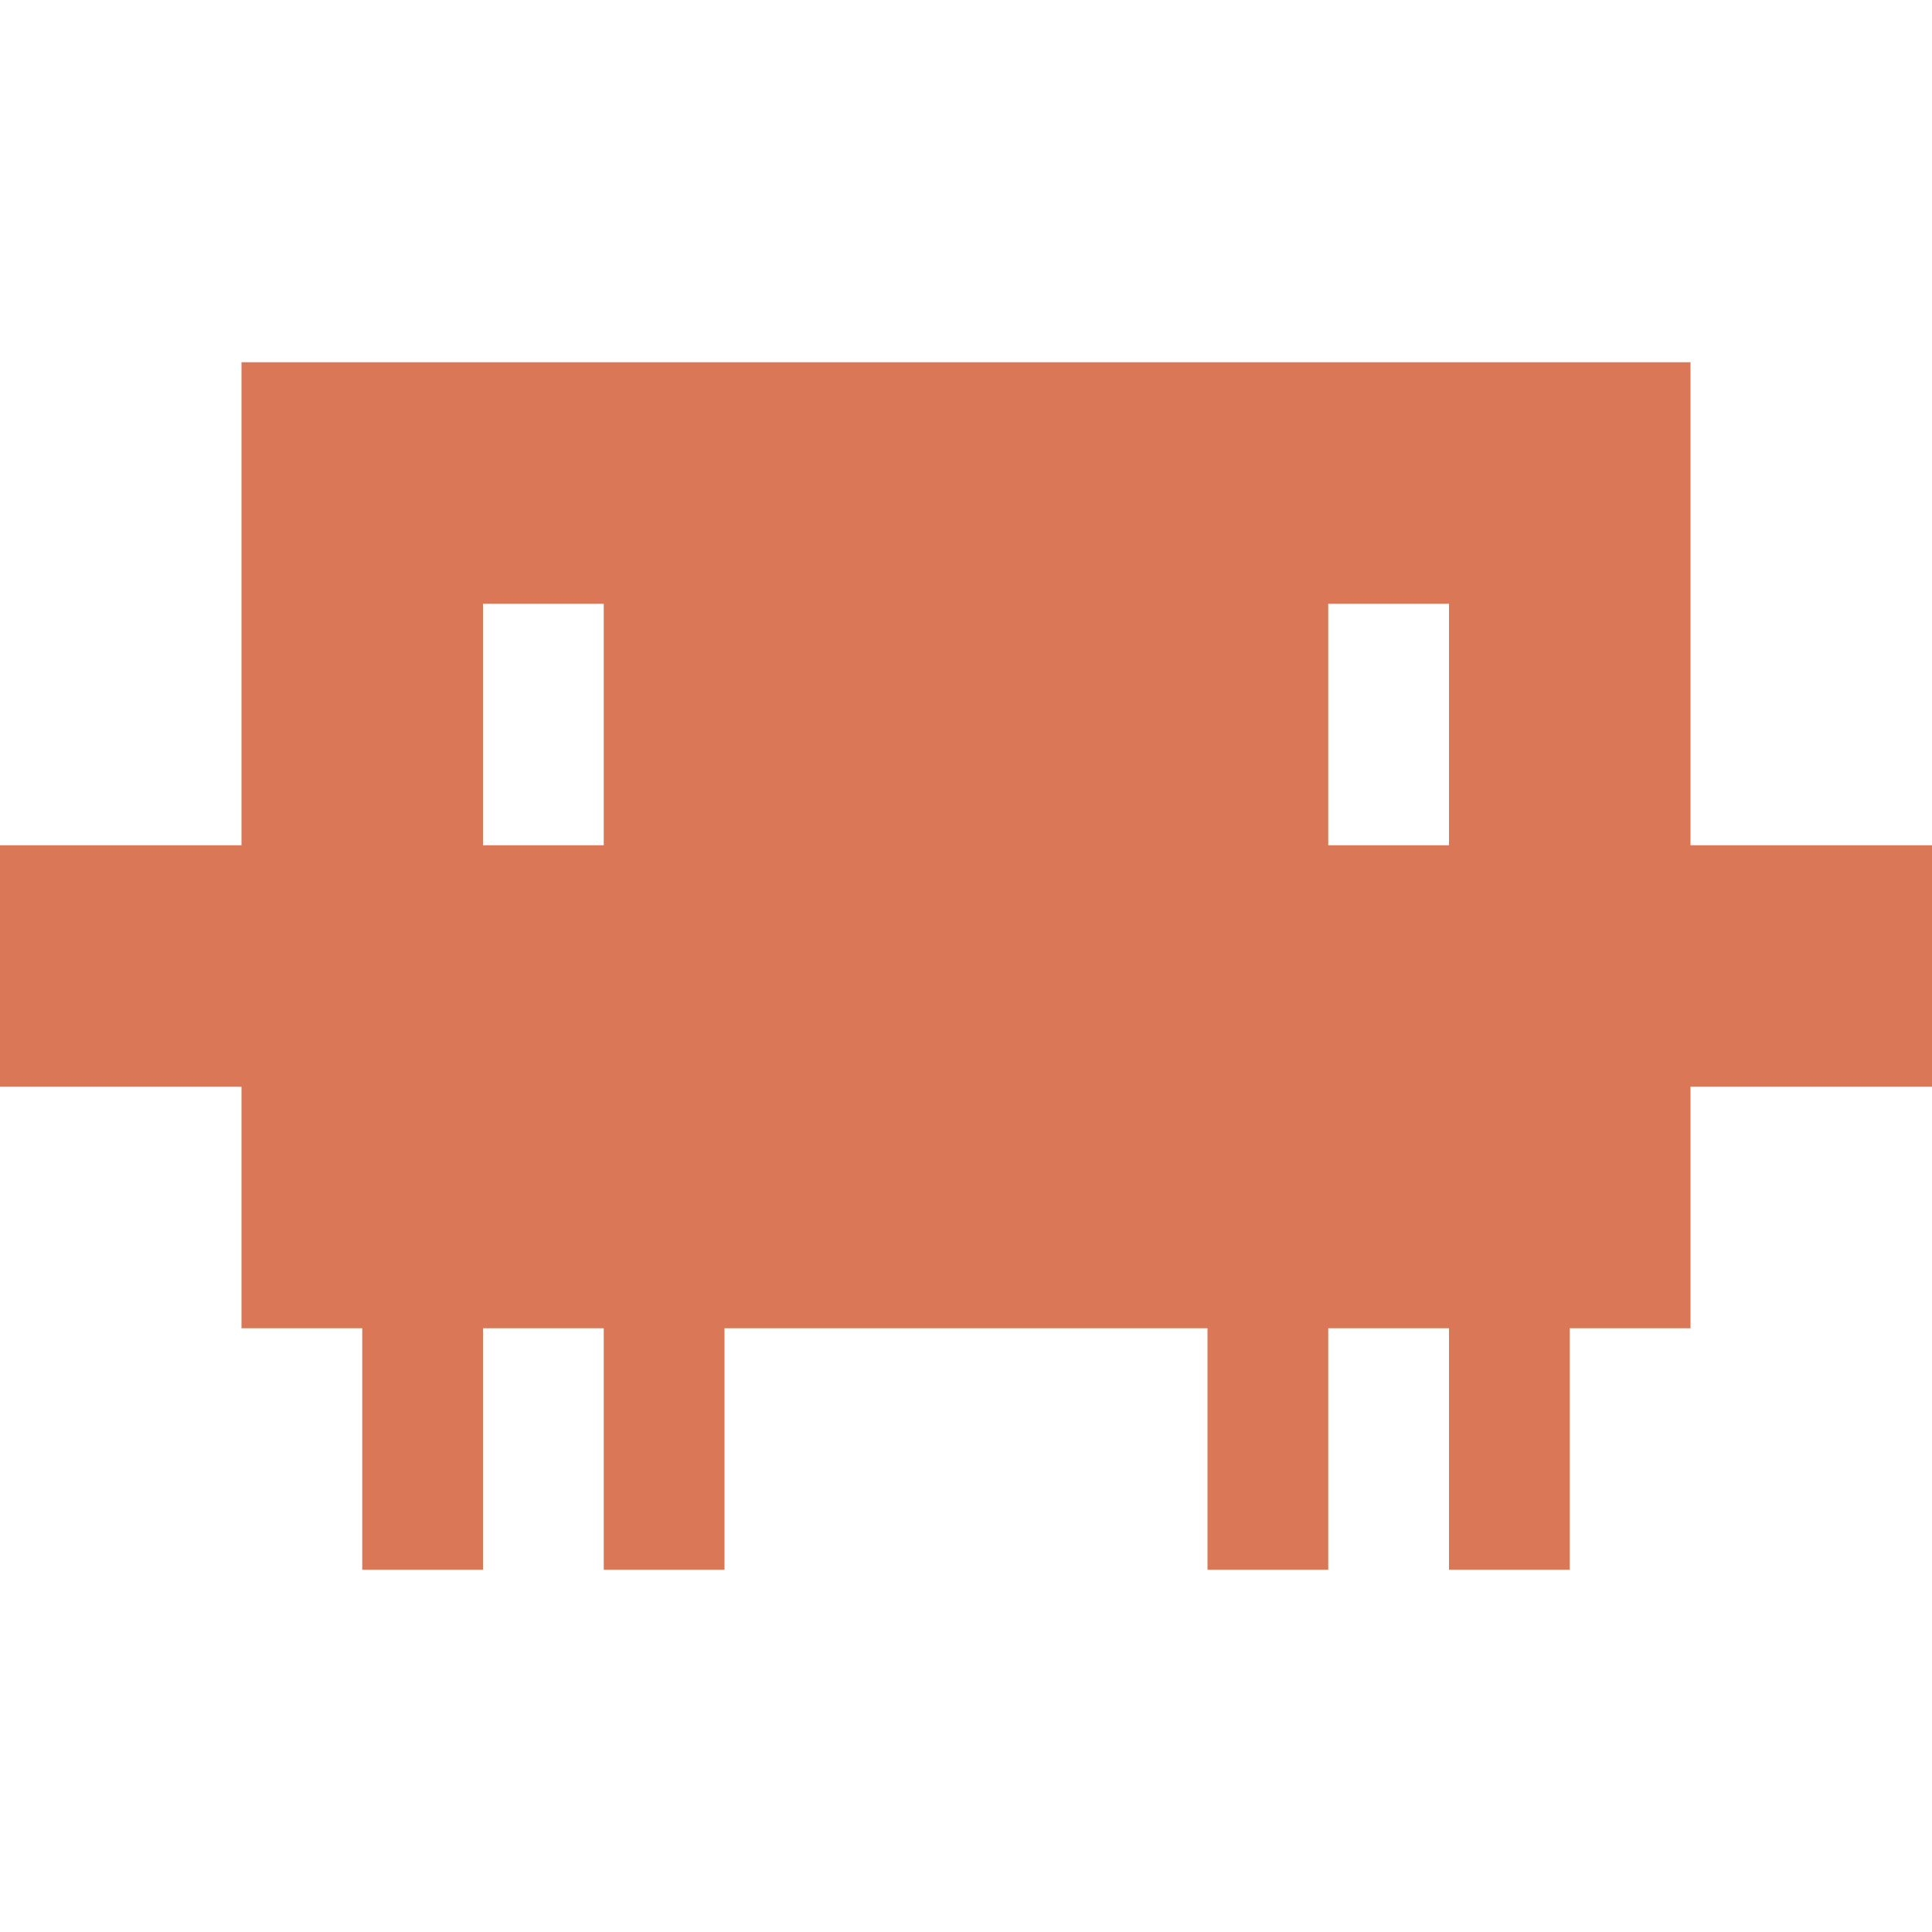
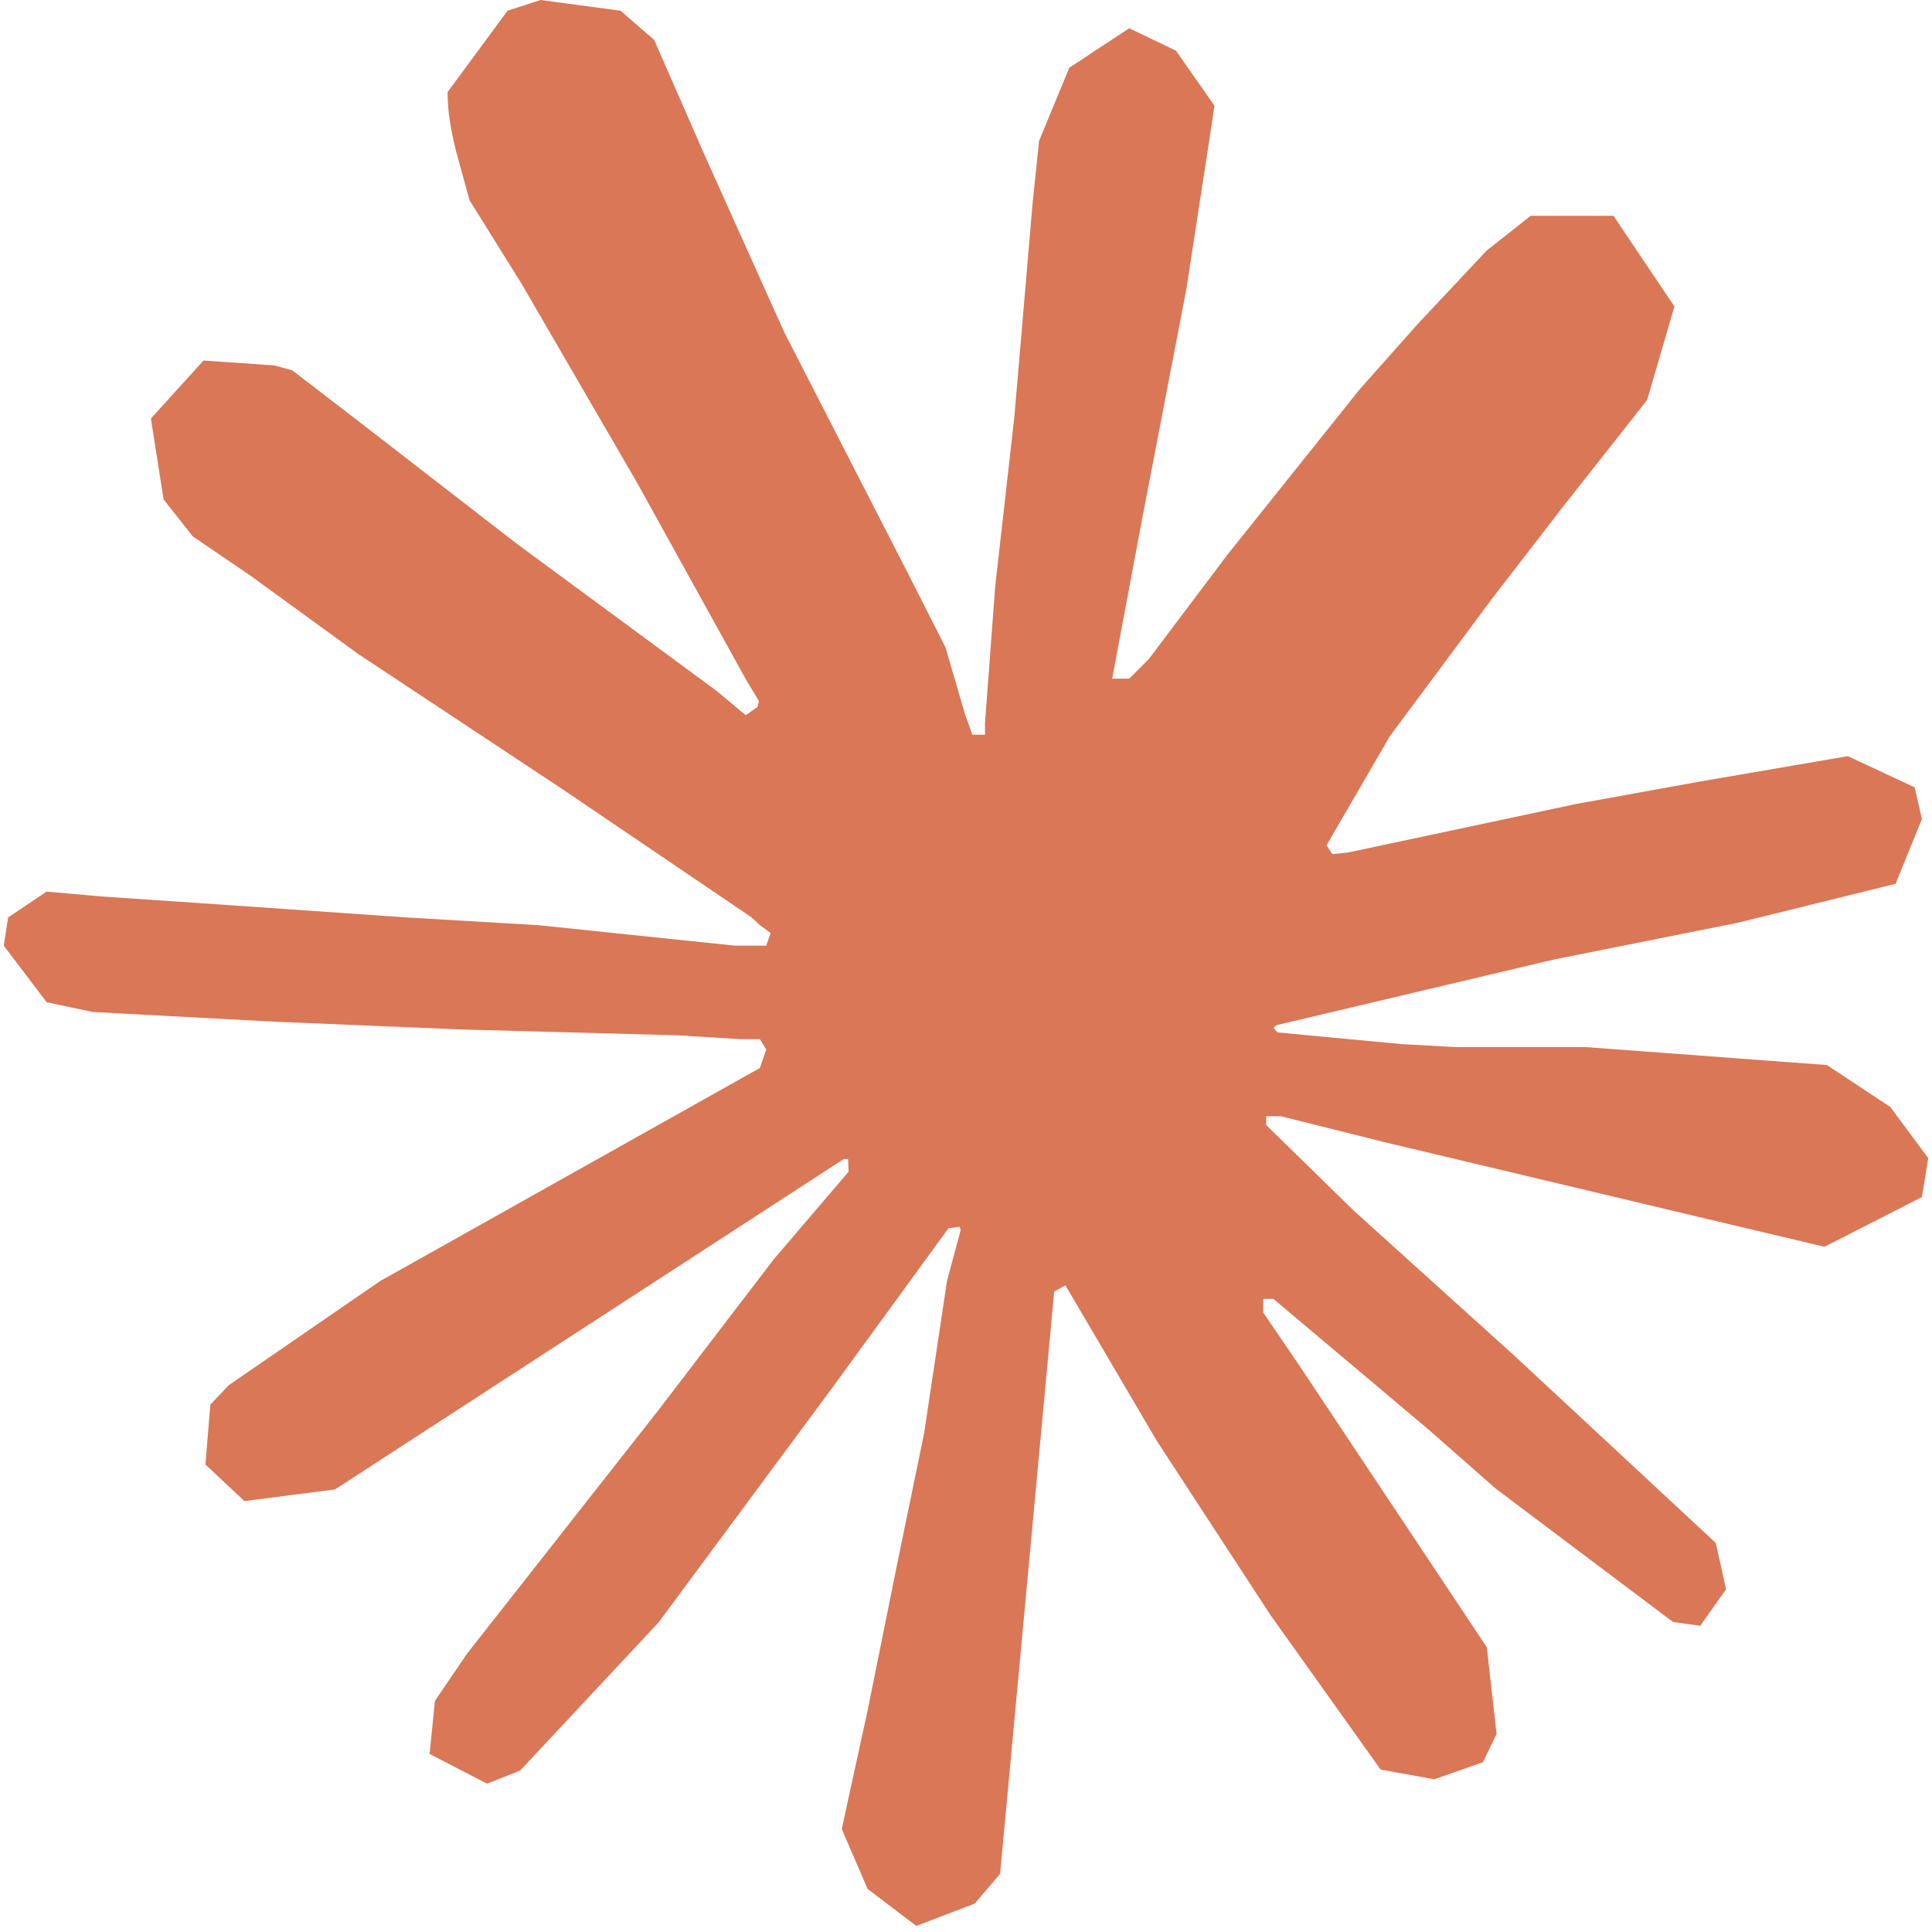
- <svg xmlns="http://www.w3.org/2000/svg" width="1em" height="1em" viewBox="0 0 24 24">
-   <path fill="#d97757" d="M21 10.5h3v3h-3v3h-1.5v3H18v-3h-1.5v3H15v-3H9v3H7.5v-3H6v3H4.5v-3H3v-3H0v-3h3v-6h18Zm-15 0h1.5v-3H6Zm10.5 0H18v-3h-1.5z" />
+ <svg xmlns="http://www.w3.org/2000/svg" width="1em" height="1em" viewBox="0 0 256 257">
+   <path fill="#d97757" d="m50.228 170.321l50.357-28.257l.843-2.463l-.843-1.361h-2.462l-8.426-.518l-28.775-.778l-24.952-1.037l-24.175-1.296l-6.092-1.297L0 125.796l.583-3.759l5.12-3.434l7.324.648l16.202 1.101l24.304 1.685l17.629 1.037l26.118 2.722h4.148l.583-1.685l-1.426-1.037l-1.101-1.037l-25.147-17.045l-27.22-18.017l-14.258-10.37l-7.713-5.25l-3.888-4.925l-1.685-10.758l7-7.713l9.397.649l2.398.648l9.527 7.323l20.35 15.75L94.817 91.9l3.889 3.24l1.555-1.102l.195-.777l-1.75-2.917l-14.453-26.118l-15.425-26.572l-6.87-11.018l-1.814-6.61c-.648-2.723-1.102-4.991-1.102-7.778l7.972-10.823L71.42 0l10.63 1.426l4.472 3.888l6.61 15.101l10.694 23.786l16.591 32.34l4.861 9.592l2.592 8.879l.973 2.722h1.685v-1.556l1.36-18.211l2.528-22.36l2.463-28.776l.843-8.1l4.018-9.722l7.971-5.25l6.222 2.981l5.12 7.324l-.713 4.73l-3.046 19.768l-5.962 30.98l-3.889 20.739h2.268l2.593-2.593l10.499-13.934l17.628-22.036l7.778-8.749l9.073-9.657l5.833-4.601h11.018l8.1 12.055l-3.628 12.443l-11.342 14.388l-9.398 12.184l-13.48 18.147l-8.426 14.518l.778 1.166l2.01-.194l30.46-6.481l16.462-2.982l19.637-3.37l8.88 4.148l.971 4.213l-3.5 8.62l-20.998 5.184l-24.628 4.926l-36.682 8.685l-.454.324l.519.648l16.526 1.555l7.065.389h17.304l32.21 2.398l8.426 5.574l5.055 6.805l-.843 5.184l-12.962 6.611l-17.498-4.148l-40.83-9.721l-14-3.5h-1.944v1.167l11.666 11.406l21.387 19.314l26.767 24.887l1.36 6.157l-3.434 4.86l-3.63-.518l-23.526-17.693l-9.073-7.972l-20.545-17.304h-1.36v1.814l4.73 6.935l25.017 37.59l1.296 11.536l-1.814 3.76l-6.481 2.268l-7.13-1.297l-14.647-20.544l-15.1-23.138l-12.185-20.739l-1.49.843l-7.194 77.448l-3.37 3.953l-7.778 2.981l-6.48-4.925l-3.436-7.972l3.435-15.749l4.148-20.544l3.37-16.333l3.046-20.285l1.815-6.74l-.13-.454l-1.49.194l-15.295 20.999l-23.267 31.433l-18.406 19.702l-4.407 1.75l-7.648-3.954l.713-7.064l4.277-6.286l25.47-32.405l15.36-20.092l9.917-11.6l-.065-1.686h-.583L44.07 198.125l-12.055 1.555l-5.185-4.86l.648-7.972l2.463-2.593l20.35-13.999z" />
</svg>
